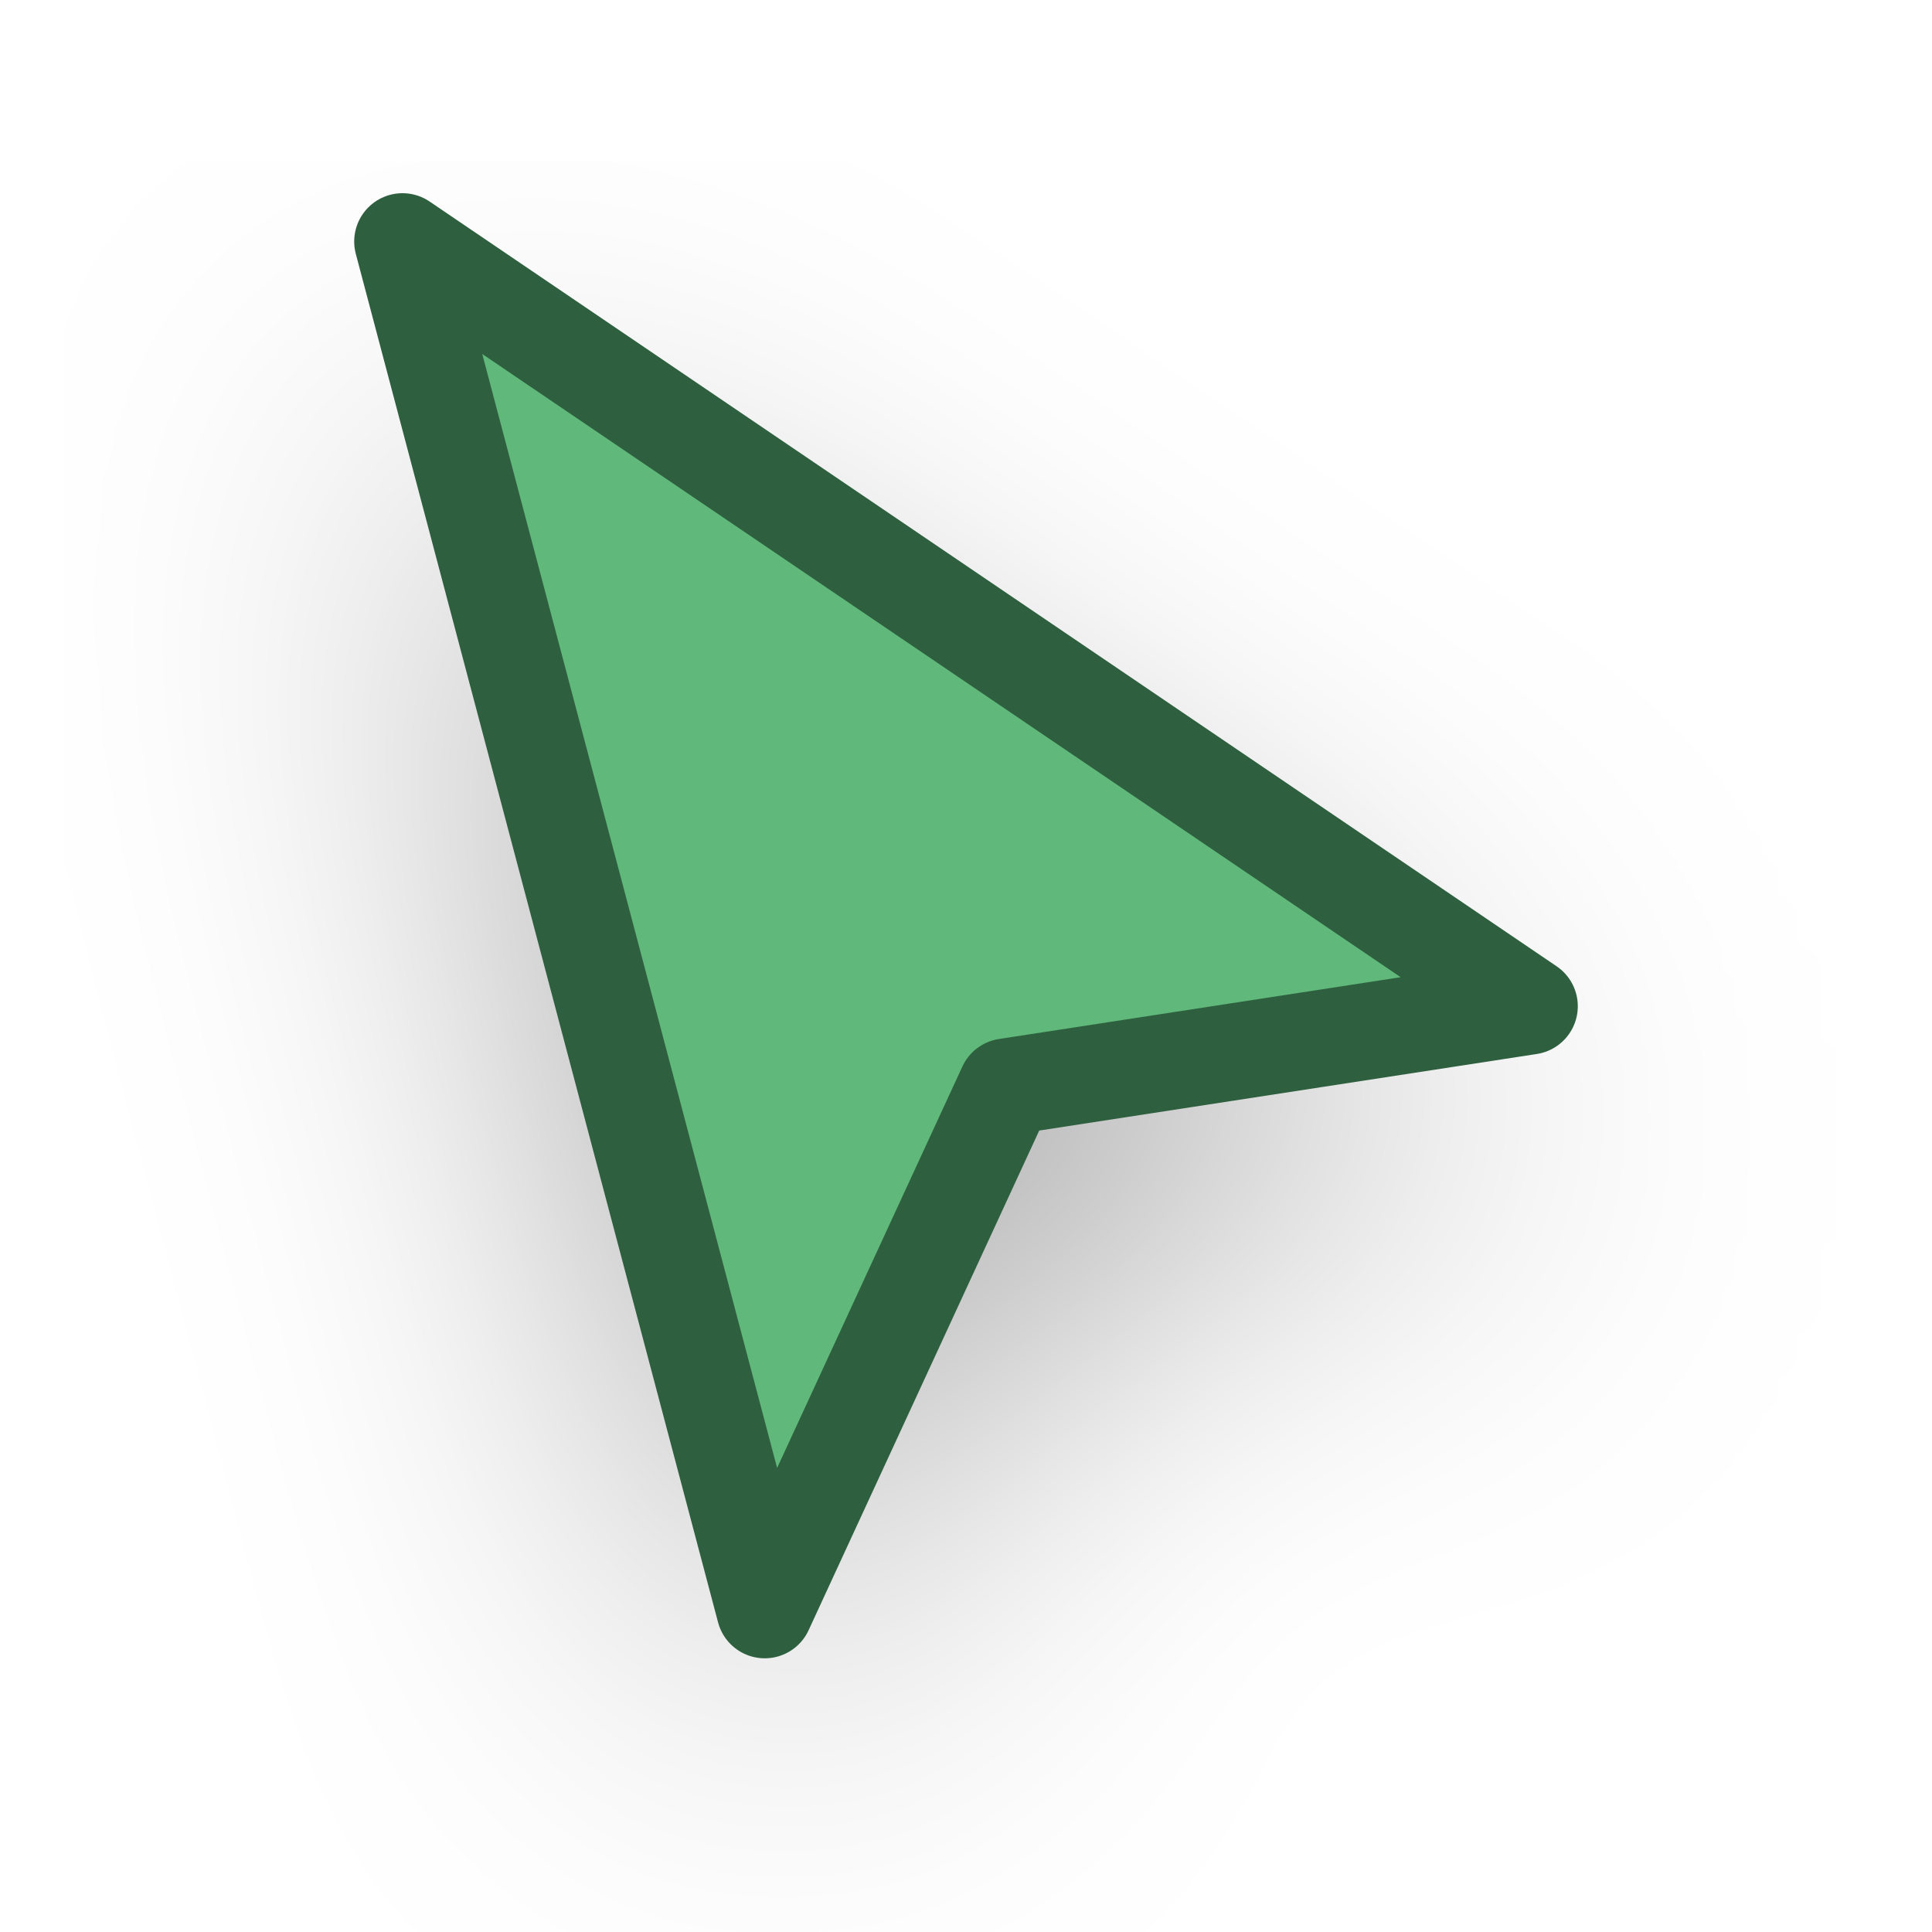
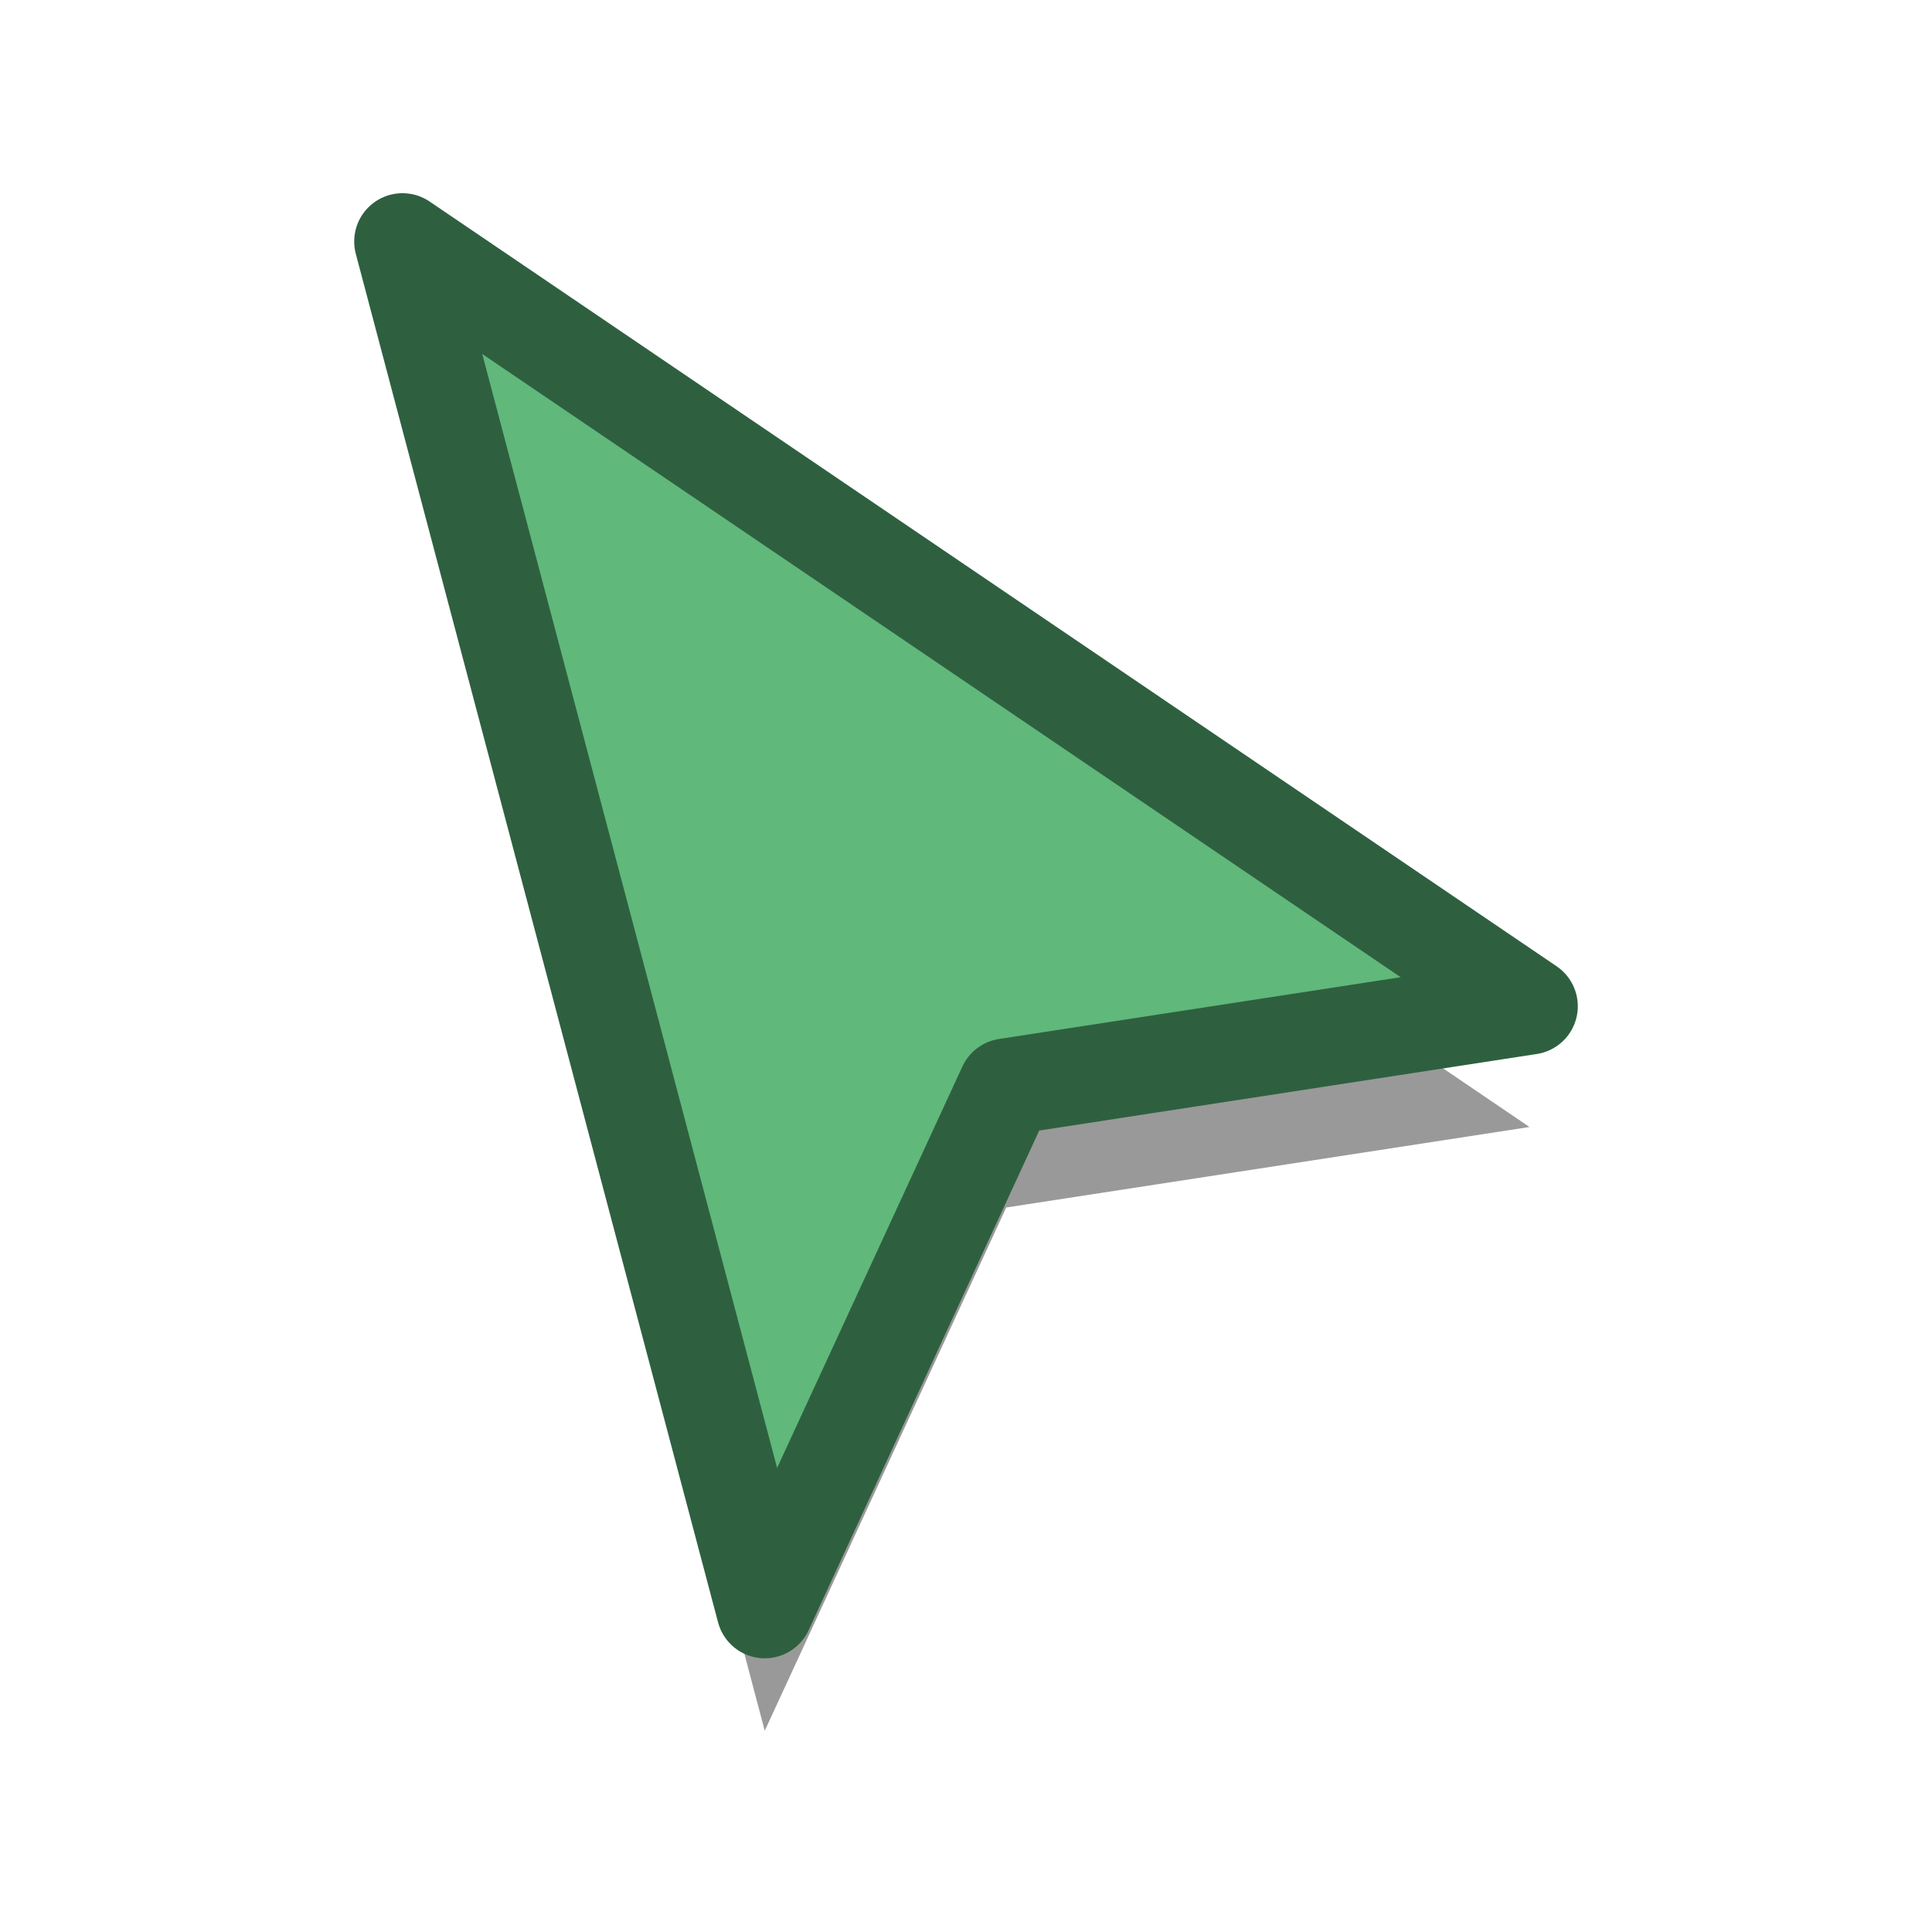
<svg xmlns="http://www.w3.org/2000/svg" width="30" height="30" viewBox="0 0 24 24" fill="none">
-   <defs>
-     <filter id="shadow" x="-30%" y="-30%" width="180%" height="180%">
-       <feDropShadow dx="0" dy="2" stdDeviation="2.5" flood-color="#000000" flood-opacity="0.35" />
-     </filter>
-   </defs>
-   <path d="M5 3L19 12.5L12.5 13.5L9.5 20L5 3Z" fill="#60b87a" filter="url(#shadow)" />
+   <path d="M5 3L19 12.5L12.5 13.5L9.5 20L5 3Z" fill="rgba(0,0,0,0.4)" transform="translate(0, 1.5)" />
+   <path d="M5 3L19 12.5L12.5 13.5L9.5 20L5 3Z" fill="#60b87a" />
  <path d="M5 3L19 12.5L12.5 13.5L9.5 20L5 3Z" stroke="#2e6040" stroke-width="1.2" stroke-linejoin="round" />
</svg>
